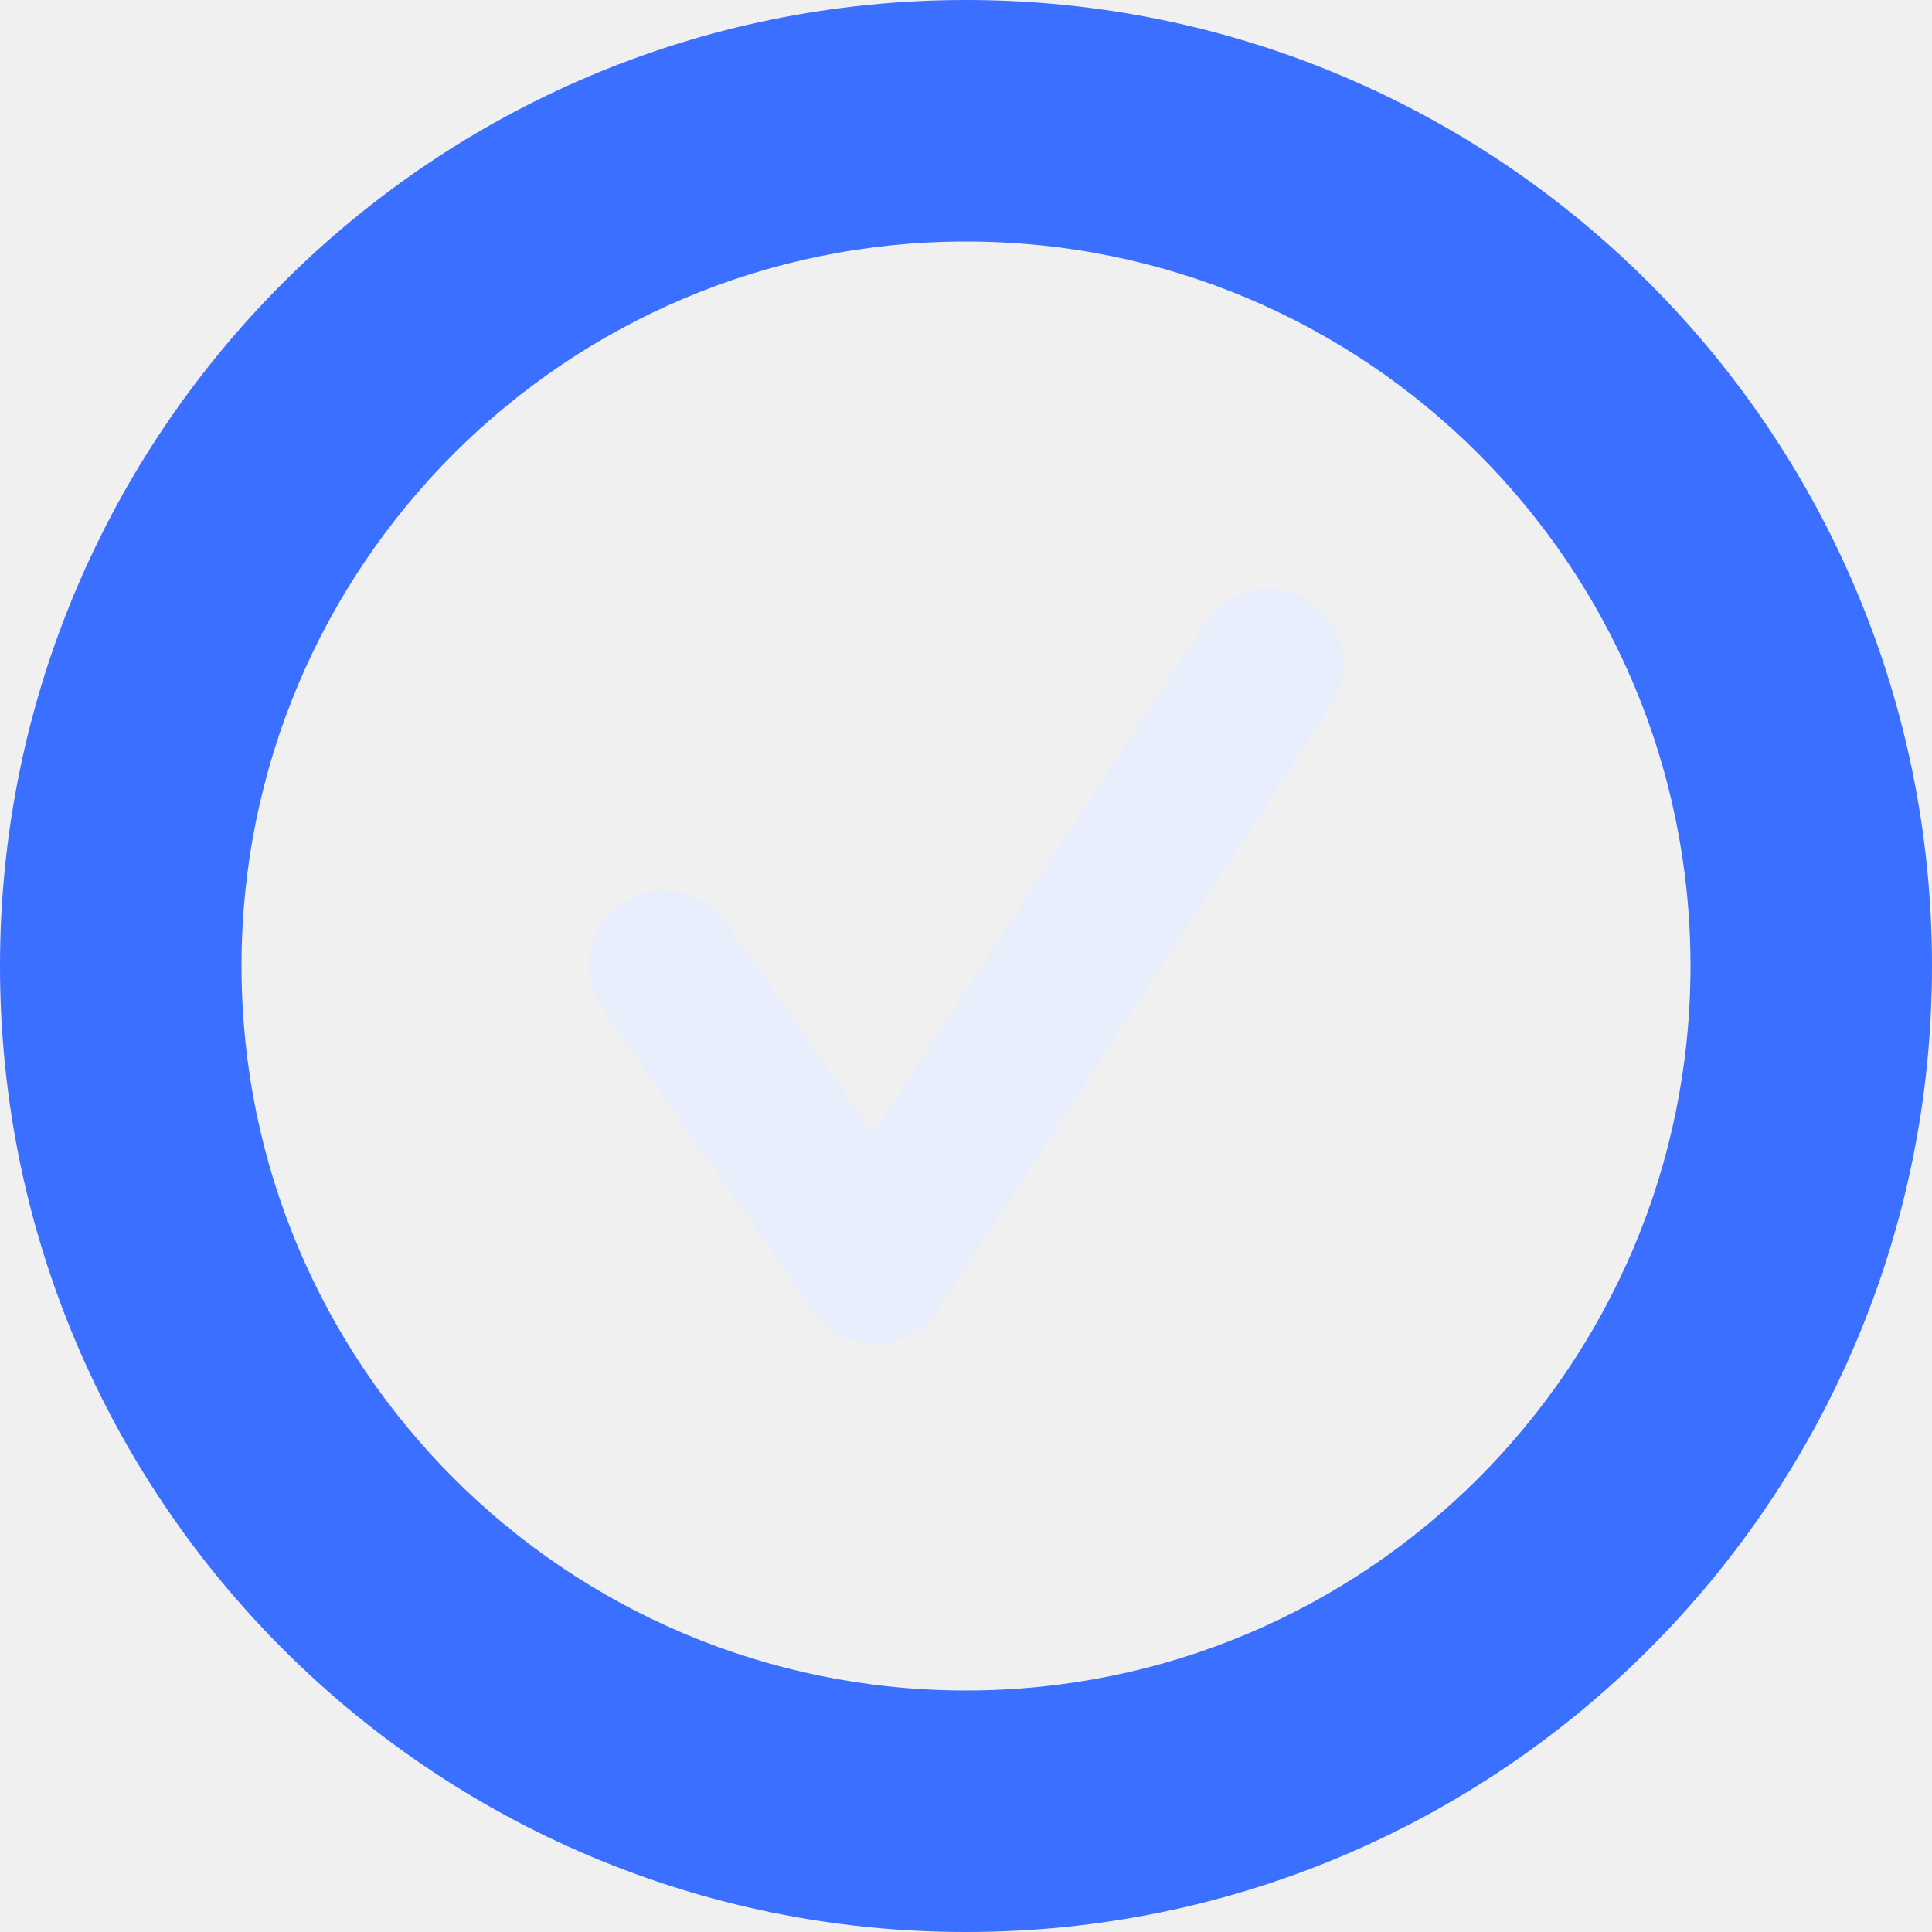
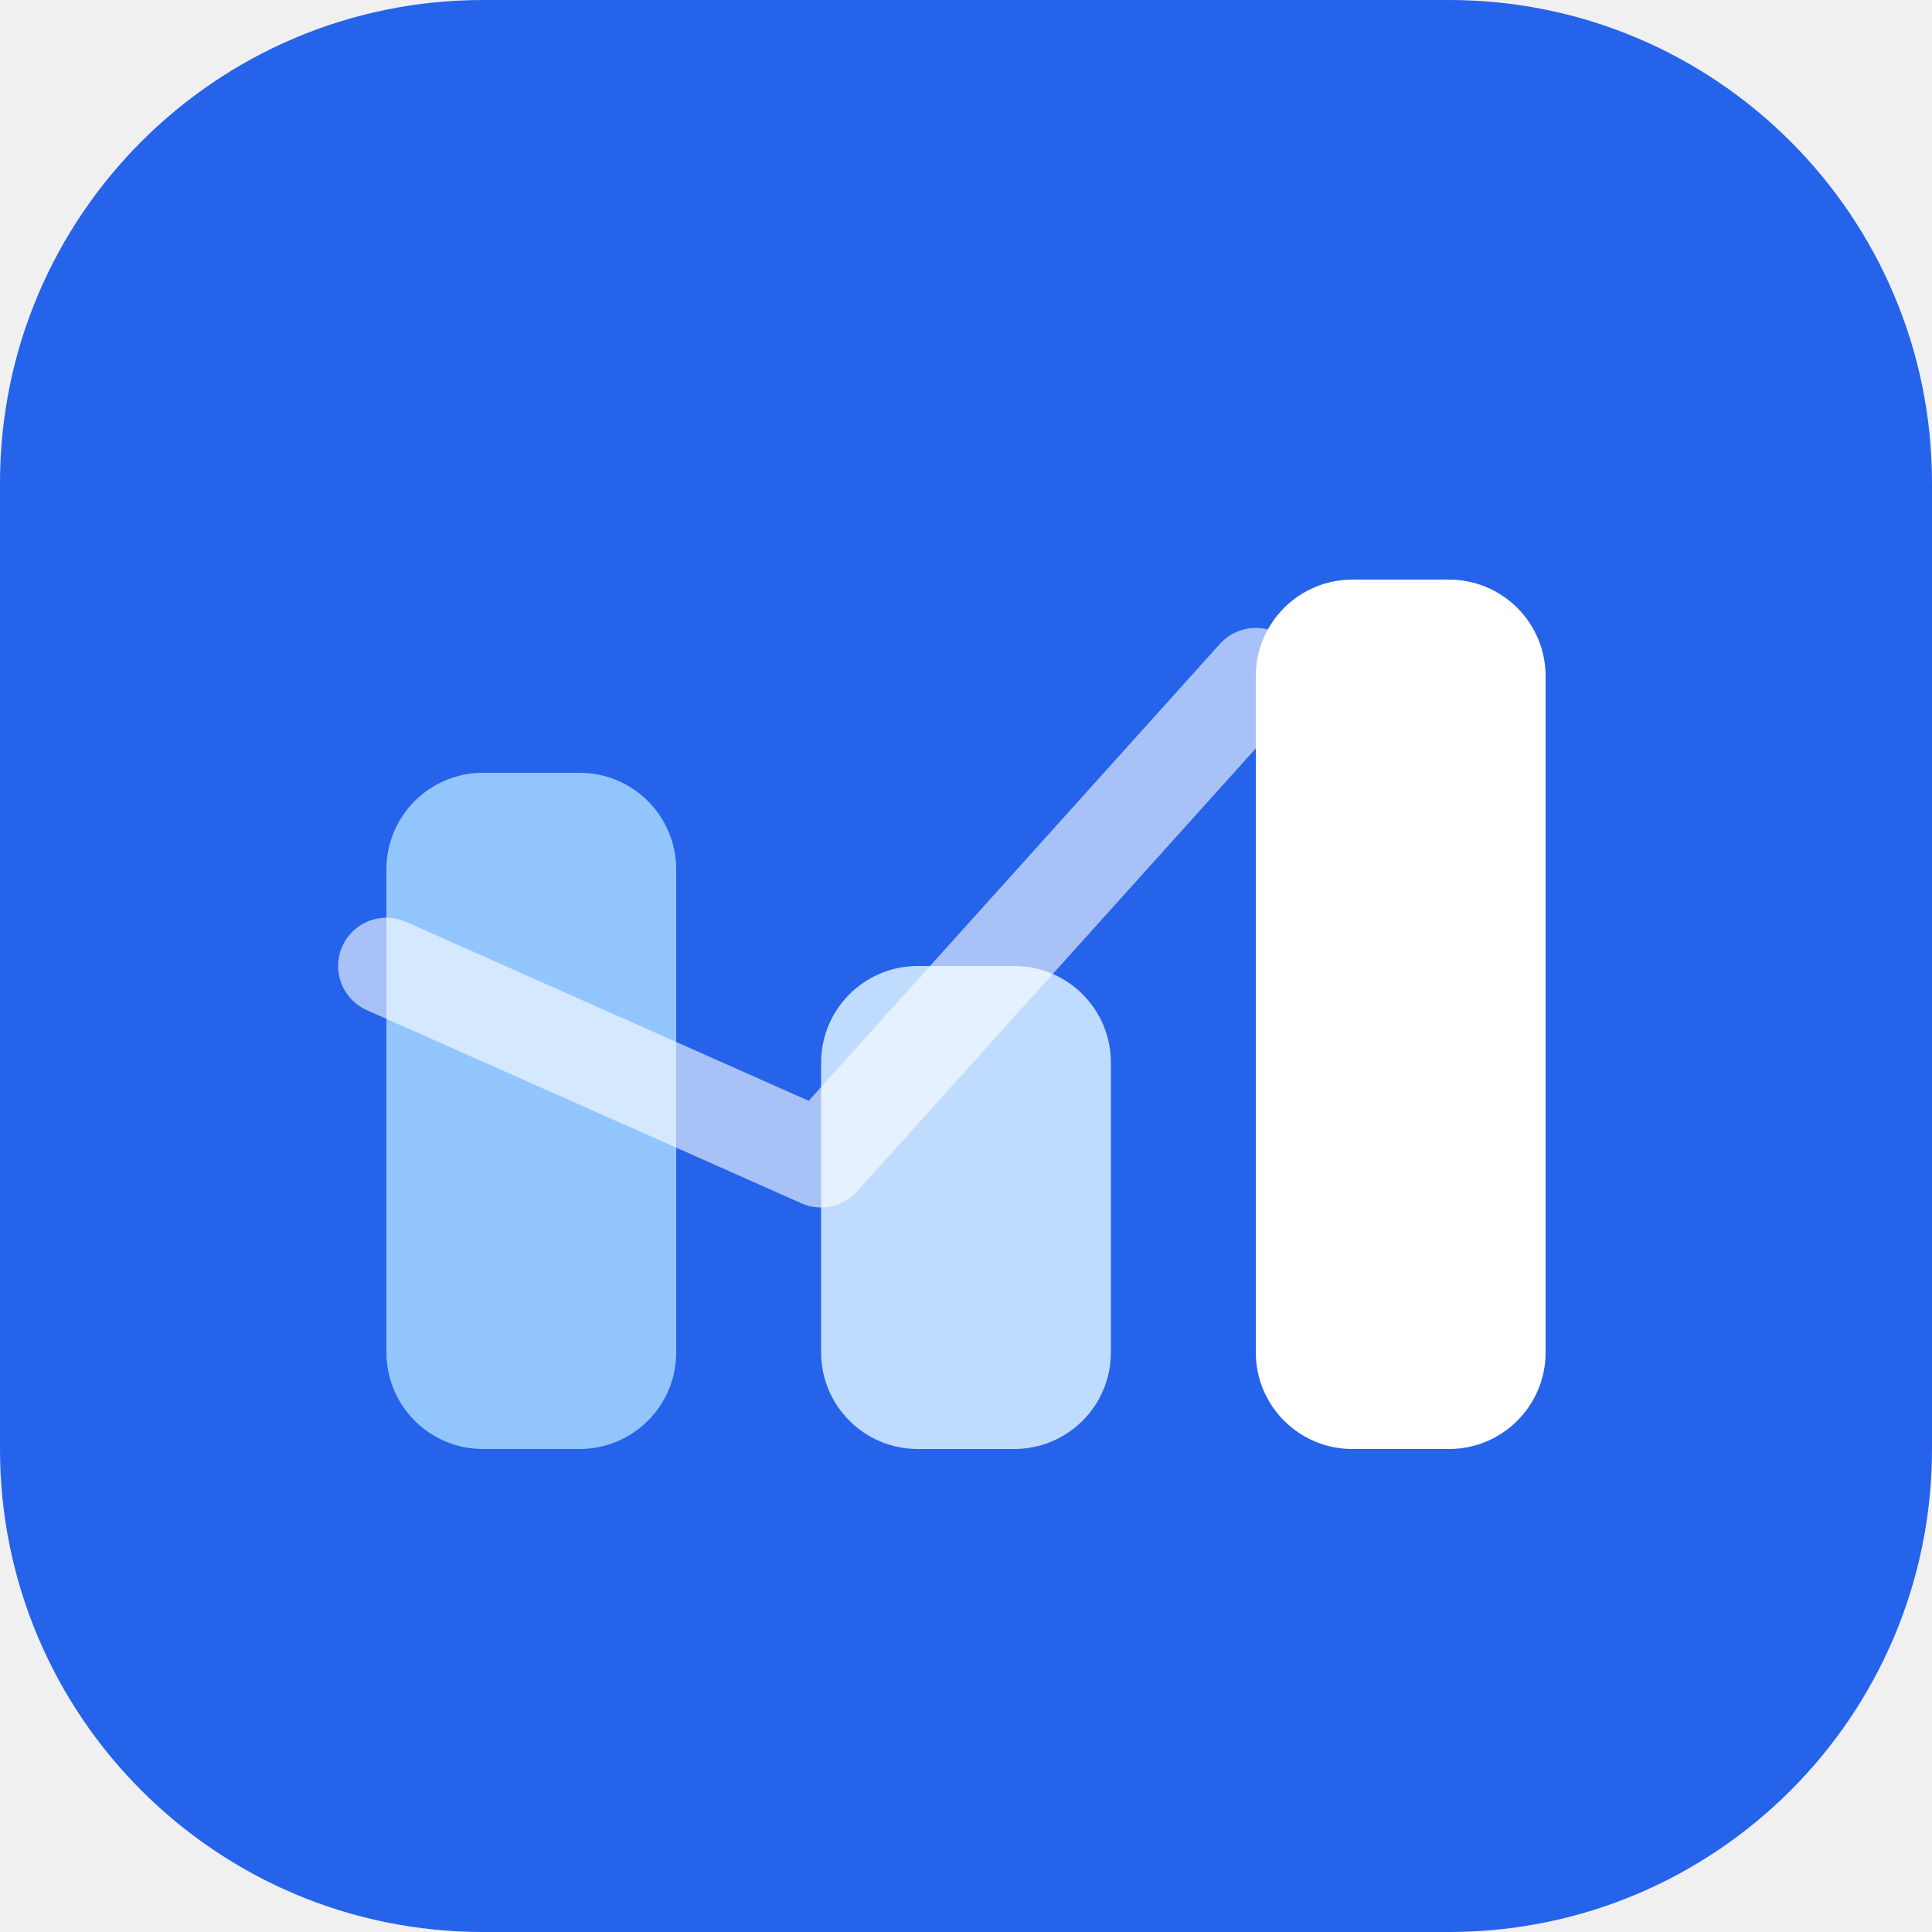
- <svg xmlns="http://www.w3.org/2000/svg" width="32" height="32" viewBox="0 0 32 32" fill="none">
-   <path fill-rule="evenodd" clip-rule="evenodd" d="M16 4C9.373 4 4 9.373 4 16C4 22.627 9.373 28 16 28C22.627 28 28 22.627 28 16C28 9.373 22.627 4 16 4ZM16 0C7.163 0 0 7.163 0 16C0 24.837 7.163 32 16 32C24.837 32 32 24.837 32 16C32 7.163 24.837 0 16 0Z" fill="#3A6FFF" />
-   <path d="M21 11L14.5 21L11 16" stroke="#E8EEFC" stroke-width="2.5" stroke-linecap="round" stroke-linejoin="round" />
+ <svg xmlns="http://www.w3.org/2000/svg" width="40" height="40" viewBox="0 0 40 40" fill="none">
+   <rect width="40" height="40" rx="10" fill="#2563EB" />
+   <rect x="8" y="16" width="6" height="14" rx="2" fill="#93C5FD" />
+   <rect x="17" y="20" width="6" height="10" rx="2" fill="#BFDBFE" />
+   <rect x="26" y="12" width="6" height="18" rx="2" fill="#FFFFFF" />
+   <path d="M8 20L17 24L26 14" stroke="#FFFFFF" stroke-width="2" stroke-linecap="round" stroke-linejoin="round" stroke-opacity="0.6" />
</svg>
